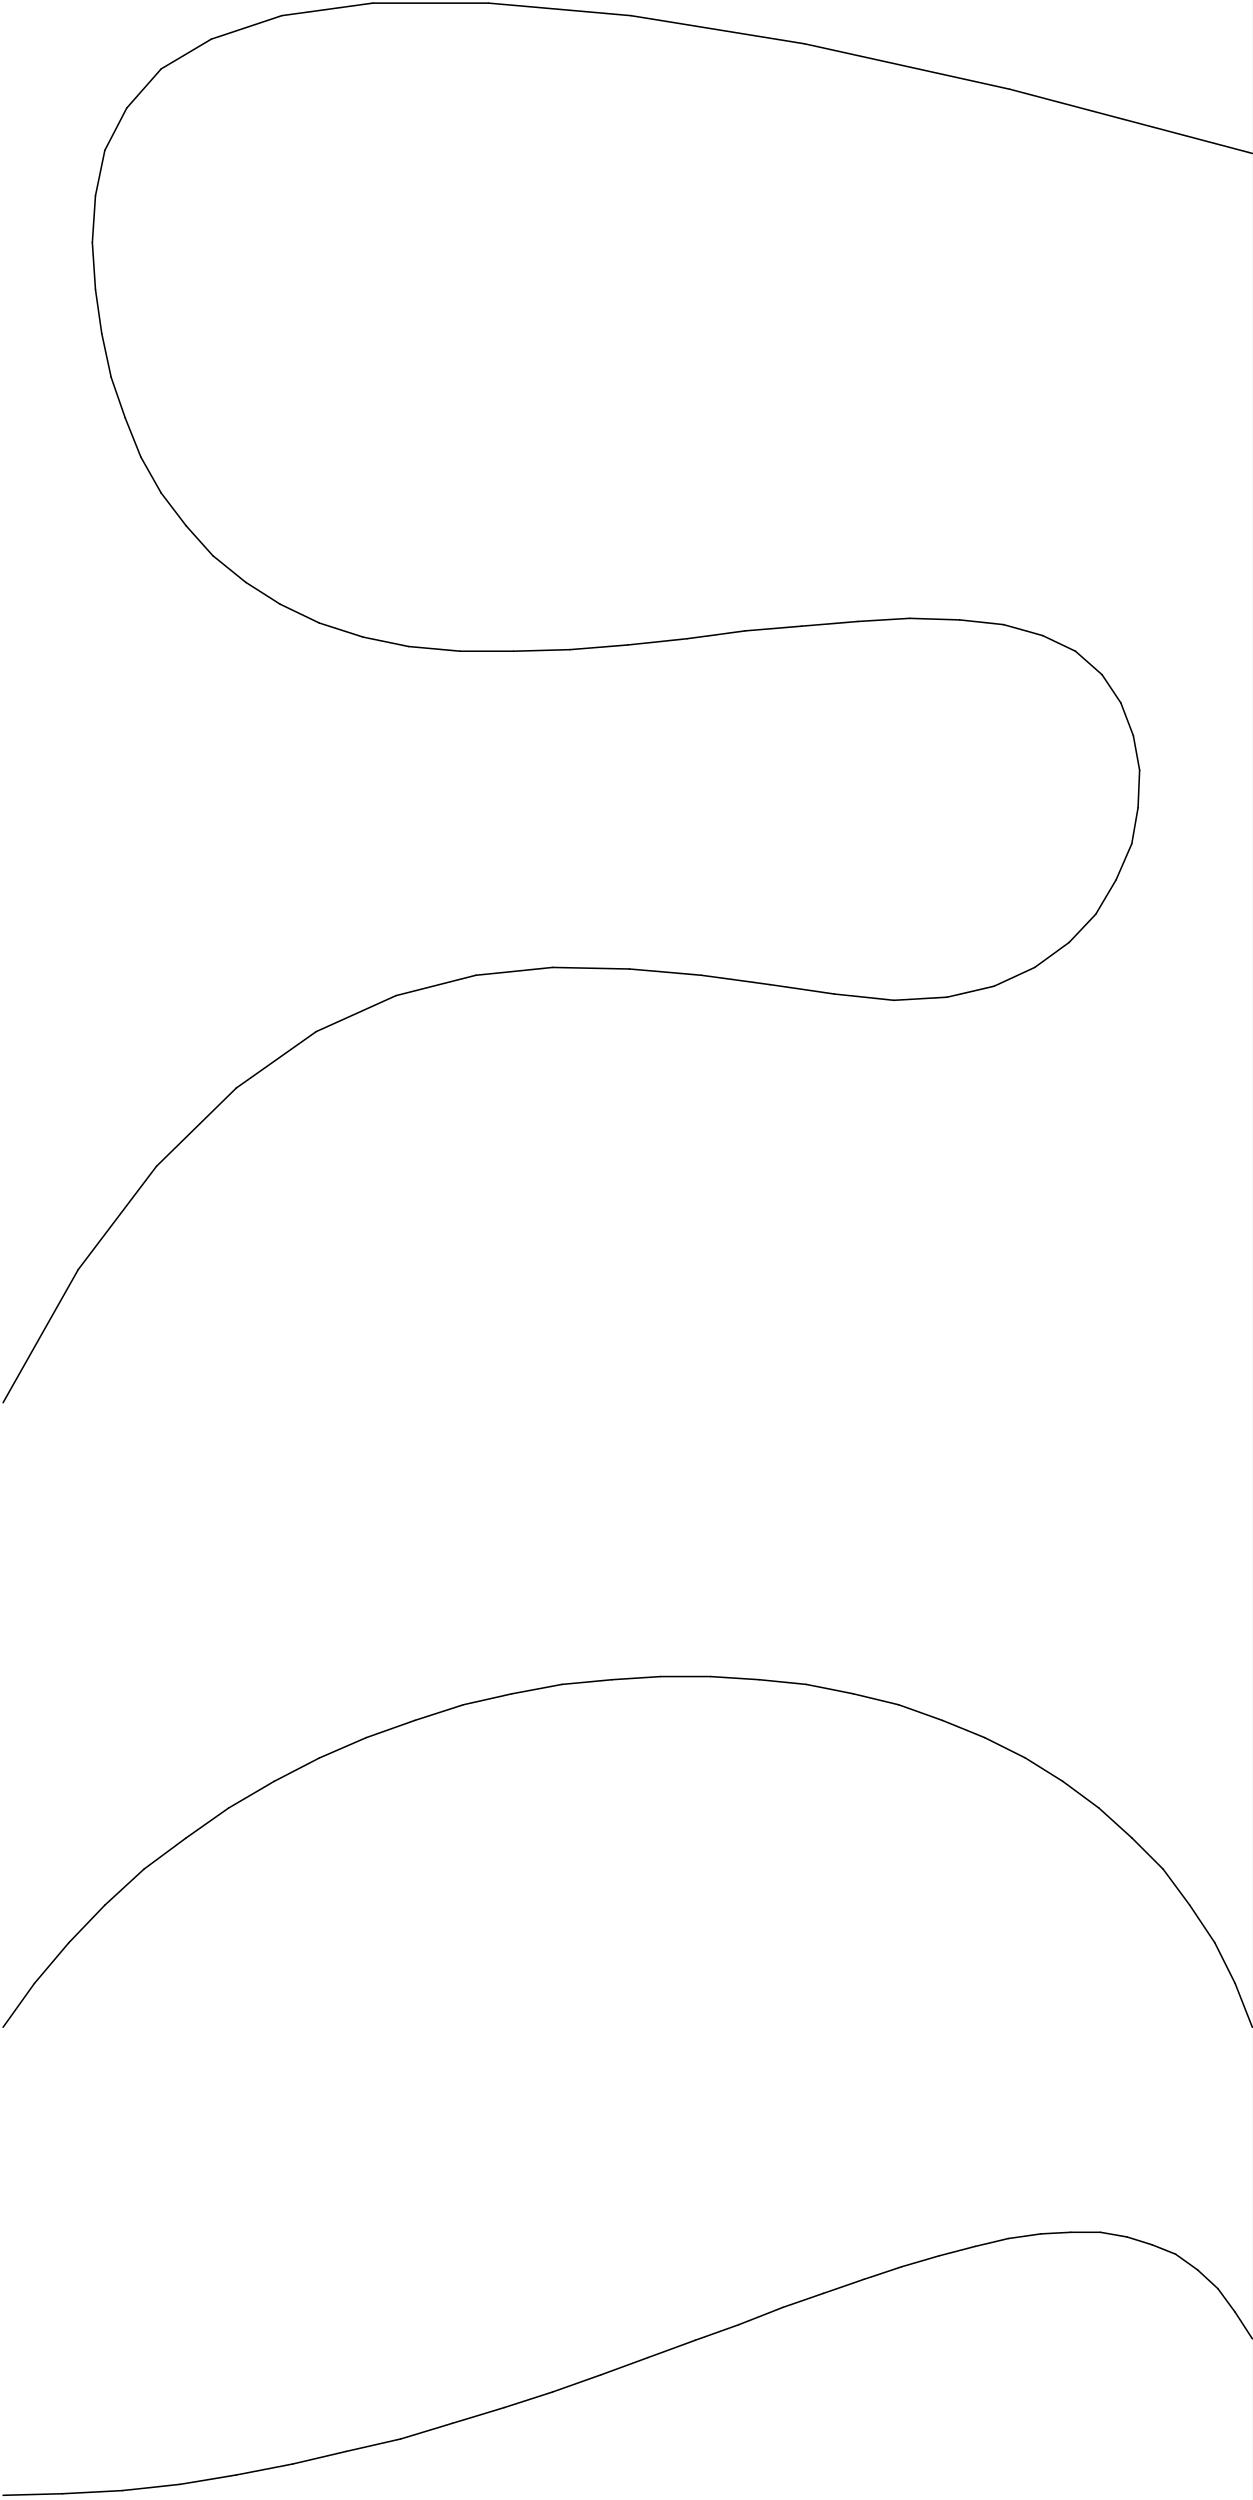
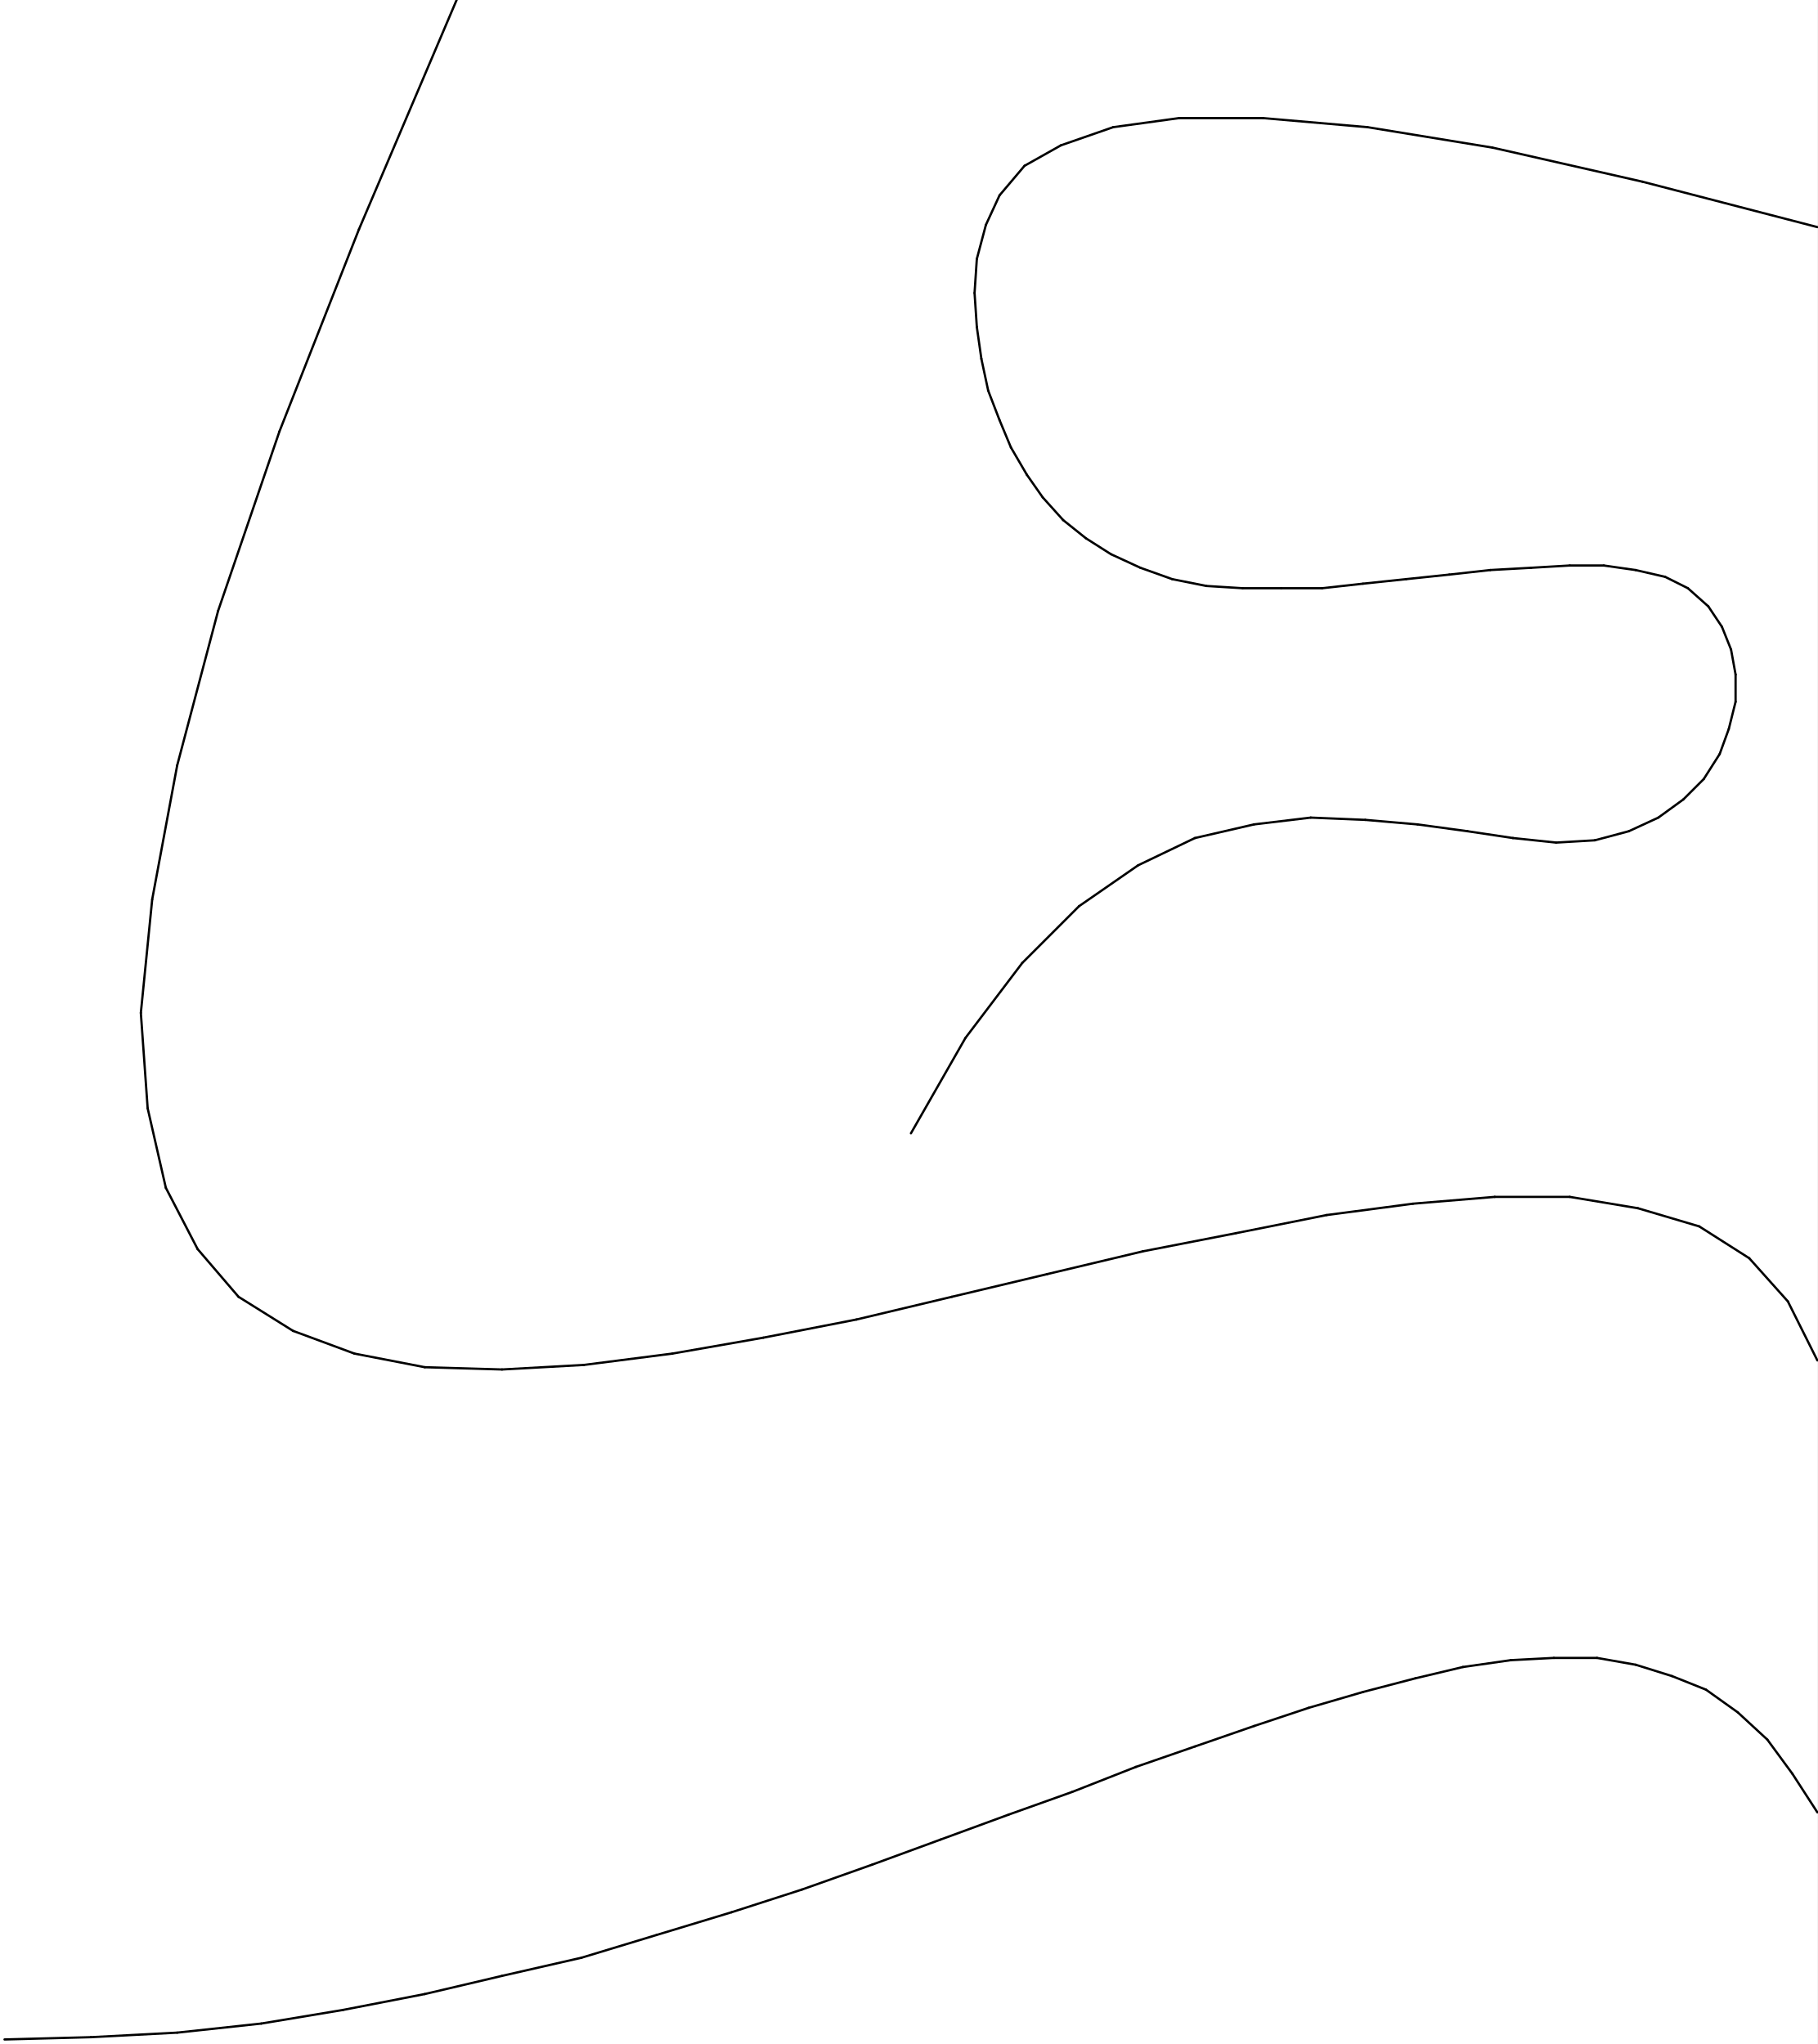
- <svg xmlns="http://www.w3.org/2000/svg" width="100%" height="100%" viewBox="0 0 800 1597" version="1.2" baseProfile="tiny">
+ <svg xmlns="http://www.w3.org/2000/svg" width="100%" height="100%" viewBox="0 0 800 900" version="1.2" baseProfile="tiny">
  <defs>
</defs>
  <g fill="none" stroke="black" stroke-width="1" fill-rule="evenodd" stroke-linecap="square" stroke-linejoin="bevel">
    <g fill="#ffffff" fill-opacity="1" stroke="none" transform="matrix(1,0,0,1,0,0)" font-family=".SF NS Text" font-size="13" font-weight="400" font-style="normal">
-       <path vector-effect="none" fill-rule="evenodd" d="M0,0 L800,0 L800,1597 L0,1597 L0,0" />
+       <path vector-effect="none" fill-rule="evenodd" d="M0,0 L800,0 L800,900 L0,900 L0,0" />
    </g>
    <g fill="none" stroke="#000000" stroke-opacity="1" stroke-width="1" stroke-linecap="round" stroke-linejoin="round" transform="matrix(1,0,0,1,0,0)" font-family=".SF NS Text" font-size="13" font-weight="400" font-style="normal">
-       <polyline fill="none" vector-effect="non-scaling-stroke" points="2,896 50,811 " />
-       <polyline fill="none" vector-effect="non-scaling-stroke" points="50,811 100,745 " />
-       <polyline fill="none" vector-effect="non-scaling-stroke" points="100,745 151,695 " />
-       <polyline fill="none" vector-effect="non-scaling-stroke" points="151,695 202,659 " />
-       <polyline fill="none" vector-effect="non-scaling-stroke" points="202,659 253,636 " />
-       <polyline fill="none" vector-effect="non-scaling-stroke" points="253,636 304,623 " />
-       <polyline fill="none" vector-effect="non-scaling-stroke" points="304,623 353,618 " />
-       <polyline fill="none" vector-effect="non-scaling-stroke" points="353,618 402,619 " />
-       <polyline fill="none" vector-effect="non-scaling-stroke" points="402,619 448,623 " />
-       <polyline fill="none" vector-effect="non-scaling-stroke" points="448,623 492,629 " />
-       <polyline fill="none" vector-effect="non-scaling-stroke" points="492,629 533,635 " />
-       <polyline fill="none" vector-effect="non-scaling-stroke" points="533,635 571,639 " />
-       <polyline fill="none" vector-effect="non-scaling-stroke" points="571,639 605,637 " />
-       <polyline fill="none" vector-effect="non-scaling-stroke" points="605,637 635,630 " />
-       <polyline fill="none" vector-effect="non-scaling-stroke" points="635,630 661,618 " />
-       <polyline fill="none" vector-effect="non-scaling-stroke" points="661,618 683,602 " />
-       <polyline fill="none" vector-effect="non-scaling-stroke" points="683,602 700,584 " />
-       <polyline fill="none" vector-effect="non-scaling-stroke" points="700,584 713,562 " />
-       <polyline fill="none" vector-effect="non-scaling-stroke" points="713,562 723,539 " />
-       <polyline fill="none" vector-effect="non-scaling-stroke" points="723,539 727,516 " />
-       <polyline fill="none" vector-effect="non-scaling-stroke" points="727,516 728,492 " />
-       <polyline fill="none" vector-effect="non-scaling-stroke" points="728,492 724,470 " />
-       <polyline fill="none" vector-effect="non-scaling-stroke" points="724,470 716,449 " />
-       <polyline fill="none" vector-effect="non-scaling-stroke" points="716,449 704,431 " />
-       <polyline fill="none" vector-effect="non-scaling-stroke" points="704,431 687,416 " />
-       <polyline fill="none" vector-effect="non-scaling-stroke" points="687,416 666,406 " />
-       <polyline fill="none" vector-effect="non-scaling-stroke" points="666,406 641,399 " />
-       <polyline fill="none" vector-effect="non-scaling-stroke" points="641,399 613,396 " />
-       <polyline fill="none" vector-effect="non-scaling-stroke" points="613,396 581,395 " />
-       <polyline fill="none" vector-effect="non-scaling-stroke" points="581,395 548,397 " />
-       <polyline fill="none" vector-effect="non-scaling-stroke" points="548,397 512,400 " />
-       <polyline fill="none" vector-effect="non-scaling-stroke" points="512,400 476,403 " />
-       <polyline fill="none" vector-effect="non-scaling-stroke" points="476,403 439,408 " />
-       <polyline fill="none" vector-effect="non-scaling-stroke" points="439,408 401,412 " />
-       <polyline fill="none" vector-effect="non-scaling-stroke" points="401,412 364,415 " />
-       <polyline fill="none" vector-effect="non-scaling-stroke" points="364,415 328,416 " />
-       <polyline fill="none" vector-effect="non-scaling-stroke" points="328,416 294,416 " />
-       <polyline fill="none" vector-effect="non-scaling-stroke" points="294,416 261,413 " />
-       <polyline fill="none" vector-effect="non-scaling-stroke" points="261,413 232,407 " />
-       <polyline fill="none" vector-effect="non-scaling-stroke" points="232,407 204,398 " />
-       <polyline fill="none" vector-effect="non-scaling-stroke" points="204,398 179,386 " />
-       <polyline fill="none" vector-effect="non-scaling-stroke" points="179,386 157,372 " />
-       <polyline fill="none" vector-effect="non-scaling-stroke" points="157,372 136,355 " />
-       <polyline fill="none" vector-effect="non-scaling-stroke" points="136,355 119,336 " />
-       <polyline fill="none" vector-effect="non-scaling-stroke" points="119,336 103,315 " />
-       <polyline fill="none" vector-effect="non-scaling-stroke" points="103,315 90,292 " />
-       <polyline fill="none" vector-effect="non-scaling-stroke" points="90,292 80,267 " />
-       <polyline fill="none" vector-effect="non-scaling-stroke" points="80,267 71,241 " />
-       <polyline fill="none" vector-effect="non-scaling-stroke" points="71,241 65,213 " />
-       <polyline fill="none" vector-effect="non-scaling-stroke" points="65,213 61,185 " />
-       <polyline fill="none" vector-effect="non-scaling-stroke" points="61,185 59,155 " />
-       <polyline fill="none" vector-effect="non-scaling-stroke" points="59,155 61,125 " />
-       <polyline fill="none" vector-effect="non-scaling-stroke" points="61,125 67,96 " />
-       <polyline fill="none" vector-effect="non-scaling-stroke" points="67,96 81,69 " />
-       <polyline fill="none" vector-effect="non-scaling-stroke" points="81,69 103,44 " />
-       <polyline fill="none" vector-effect="non-scaling-stroke" points="103,44 135,25 " />
-       <polyline fill="none" vector-effect="non-scaling-stroke" points="135,25 180,10 " />
-       <polyline fill="none" vector-effect="non-scaling-stroke" points="180,10 238,2 " />
-       <polyline fill="none" vector-effect="non-scaling-stroke" points="238,2 312,2 " />
-       <polyline fill="none" vector-effect="non-scaling-stroke" points="312,2 403,10 " />
-       <polyline fill="none" vector-effect="non-scaling-stroke" points="403,10 514,28 " />
-       <polyline fill="none" vector-effect="non-scaling-stroke" points="514,28 645,57 " />
-       <polyline fill="none" vector-effect="non-scaling-stroke" points="645,57 800,98 " />
-       <polyline fill="none" vector-effect="non-scaling-stroke" points="2,1594 40,1593 " />
-       <polyline fill="none" vector-effect="non-scaling-stroke" points="40,1593 78,1591 " />
-       <polyline fill="none" vector-effect="non-scaling-stroke" points="78,1591 115,1587 " />
-       <polyline fill="none" vector-effect="non-scaling-stroke" points="115,1587 151,1581 " />
-       <polyline fill="none" vector-effect="non-scaling-stroke" points="151,1581 187,1574 " />
-       <polyline fill="none" vector-effect="non-scaling-stroke" points="187,1574 221,1566 " />
-       <polyline fill="none" vector-effect="non-scaling-stroke" points="221,1566 256,1558 " />
-       <polyline fill="none" vector-effect="non-scaling-stroke" points="256,1558 289,1548 " />
-       <polyline fill="none" vector-effect="non-scaling-stroke" points="289,1548 322,1538 " />
-       <polyline fill="none" vector-effect="non-scaling-stroke" points="322,1538 353,1528 " />
-       <polyline fill="none" vector-effect="non-scaling-stroke" points="353,1528 384,1517 " />
-       <polyline fill="none" vector-effect="non-scaling-stroke" points="384,1517 414,1506 " />
-       <polyline fill="none" vector-effect="non-scaling-stroke" points="414,1506 444,1495 " />
-       <polyline fill="none" vector-effect="non-scaling-stroke" points="444,1495 472,1485 " />
-       <polyline fill="none" vector-effect="non-scaling-stroke" points="472,1485 500,1474 " />
-       <polyline fill="none" vector-effect="non-scaling-stroke" points="500,1474 526,1465 " />
-       <polyline fill="none" vector-effect="non-scaling-stroke" points="526,1465 552,1456 " />
-       <polyline fill="none" vector-effect="non-scaling-stroke" points="552,1456 576,1448 " />
-       <polyline fill="none" vector-effect="non-scaling-stroke" points="576,1448 600,1441 " />
-       <polyline fill="none" vector-effect="non-scaling-stroke" points="600,1441 623,1435 " />
-       <polyline fill="none" vector-effect="non-scaling-stroke" points="623,1435 644,1430 " />
-       <polyline fill="none" vector-effect="non-scaling-stroke" points="644,1430 665,1427 " />
-       <polyline fill="none" vector-effect="non-scaling-stroke" points="665,1427 684,1426 " />
-       <polyline fill="none" vector-effect="non-scaling-stroke" points="684,1426 703,1426 " />
-       <polyline fill="none" vector-effect="non-scaling-stroke" points="703,1426 720,1429 " />
-       <polyline fill="none" vector-effect="non-scaling-stroke" points="720,1429 736,1434 " />
-       <polyline fill="none" vector-effect="non-scaling-stroke" points="736,1434 751,1440 " />
-       <polyline fill="none" vector-effect="non-scaling-stroke" points="751,1440 765,1450 " />
-       <polyline fill="none" vector-effect="non-scaling-stroke" points="765,1450 778,1462 " />
-       <polyline fill="none" vector-effect="non-scaling-stroke" points="778,1462 789,1477 " />
-       <polyline fill="none" vector-effect="non-scaling-stroke" points="789,1477 800,1494 " />
-       <polyline fill="none" vector-effect="non-scaling-stroke" points="2,1295 22,1267 " />
-       <polyline fill="none" vector-effect="non-scaling-stroke" points="22,1267 44,1241 " />
-       <polyline fill="none" vector-effect="non-scaling-stroke" points="44,1241 67,1217 " />
-       <polyline fill="none" vector-effect="non-scaling-stroke" points="67,1217 92,1194 " />
-       <polyline fill="none" vector-effect="non-scaling-stroke" points="92,1194 119,1174 " />
-       <polyline fill="none" vector-effect="non-scaling-stroke" points="119,1174 146,1155 " />
-       <polyline fill="none" vector-effect="non-scaling-stroke" points="146,1155 175,1138 " />
-       <polyline fill="none" vector-effect="non-scaling-stroke" points="175,1138 204,1123 " />
-       <polyline fill="none" vector-effect="non-scaling-stroke" points="204,1123 234,1110 " />
-       <polyline fill="none" vector-effect="non-scaling-stroke" points="234,1110 265,1099 " />
-       <polyline fill="none" vector-effect="non-scaling-stroke" points="265,1099 296,1089 " />
-       <polyline fill="none" vector-effect="non-scaling-stroke" points="296,1089 327,1082 " />
-       <polyline fill="none" vector-effect="non-scaling-stroke" points="327,1082 359,1076 " />
-       <polyline fill="none" vector-effect="non-scaling-stroke" points="359,1076 391,1073 " />
-       <polyline fill="none" vector-effect="non-scaling-stroke" points="391,1073 422,1071 " />
-       <polyline fill="none" vector-effect="non-scaling-stroke" points="422,1071 454,1071 " />
-       <polyline fill="none" vector-effect="non-scaling-stroke" points="454,1071 485,1073 " />
-       <polyline fill="none" vector-effect="non-scaling-stroke" points="485,1073 515,1076 " />
-       <polyline fill="none" vector-effect="non-scaling-stroke" points="515,1076 545,1082 " />
-       <polyline fill="none" vector-effect="non-scaling-stroke" points="545,1082 574,1089 " />
-       <polyline fill="none" vector-effect="non-scaling-stroke" points="574,1089 602,1099 " />
-       <polyline fill="none" vector-effect="non-scaling-stroke" points="602,1099 629,1110 " />
-       <polyline fill="none" vector-effect="non-scaling-stroke" points="629,1110 655,1123 " />
-       <polyline fill="none" vector-effect="non-scaling-stroke" points="655,1123 679,1138 " />
-       <polyline fill="none" vector-effect="non-scaling-stroke" points="679,1138 702,1155 " />
-       <polyline fill="none" vector-effect="non-scaling-stroke" points="702,1155 723,1174 " />
-       <polyline fill="none" vector-effect="non-scaling-stroke" points="723,1174 743,1194 " />
-       <polyline fill="none" vector-effect="non-scaling-stroke" points="743,1194 760,1217 " />
-       <polyline fill="none" vector-effect="non-scaling-stroke" points="760,1217 776,1241 " />
-       <polyline fill="none" vector-effect="non-scaling-stroke" points="776,1241 789,1267 " />
-       <polyline fill="none" vector-effect="non-scaling-stroke" points="789,1267 800,1295 " />
+       <polyline fill="none" vector-effect="non-scaling-stroke" points="2,898 40,897 " />
+       <polyline fill="none" vector-effect="non-scaling-stroke" points="40,897 78,895 " />
+       <polyline fill="none" vector-effect="non-scaling-stroke" points="78,895 115,891 " />
+       <polyline fill="none" vector-effect="non-scaling-stroke" points="115,891 151,885 " />
+       <polyline fill="none" vector-effect="non-scaling-stroke" points="151,885 187,878 " />
+       <polyline fill="none" vector-effect="non-scaling-stroke" points="187,878 221,870 " />
+       <polyline fill="none" vector-effect="non-scaling-stroke" points="221,870 256,862 " />
+       <polyline fill="none" vector-effect="non-scaling-stroke" points="256,862 289,852 " />
+       <polyline fill="none" vector-effect="non-scaling-stroke" points="289,852 322,842 " />
+       <polyline fill="none" vector-effect="non-scaling-stroke" points="322,842 353,832 " />
+       <polyline fill="none" vector-effect="non-scaling-stroke" points="353,832 384,821 " />
+       <polyline fill="none" vector-effect="non-scaling-stroke" points="384,821 414,810 " />
+       <polyline fill="none" vector-effect="non-scaling-stroke" points="414,810 444,799 " />
+       <polyline fill="none" vector-effect="non-scaling-stroke" points="444,799 472,789 " />
+       <polyline fill="none" vector-effect="non-scaling-stroke" points="472,789 500,778 " />
+       <polyline fill="none" vector-effect="non-scaling-stroke" points="500,778 526,769 " />
+       <polyline fill="none" vector-effect="non-scaling-stroke" points="526,769 552,760 " />
+       <polyline fill="none" vector-effect="non-scaling-stroke" points="552,760 576,752 " />
+       <polyline fill="none" vector-effect="non-scaling-stroke" points="576,752 600,745 " />
+       <polyline fill="none" vector-effect="non-scaling-stroke" points="600,745 623,739 " />
+       <polyline fill="none" vector-effect="non-scaling-stroke" points="623,739 644,734 " />
+       <polyline fill="none" vector-effect="non-scaling-stroke" points="644,734 665,731 " />
+       <polyline fill="none" vector-effect="non-scaling-stroke" points="665,731 684,730 " />
+       <polyline fill="none" vector-effect="non-scaling-stroke" points="684,730 703,730 " />
+       <polyline fill="none" vector-effect="non-scaling-stroke" points="703,730 720,733 " />
+       <polyline fill="none" vector-effect="non-scaling-stroke" points="720,733 736,738 " />
+       <polyline fill="none" vector-effect="non-scaling-stroke" points="736,738 751,744 " />
+       <polyline fill="none" vector-effect="non-scaling-stroke" points="751,744 765,754 " />
+       <polyline fill="none" vector-effect="non-scaling-stroke" points="765,754 778,766 " />
+       <polyline fill="none" vector-effect="non-scaling-stroke" points="778,766 789,781 " />
+       <polyline fill="none" vector-effect="non-scaling-stroke" points="789,781 800,798 " />
+       <polyline fill="none" vector-effect="non-scaling-stroke" points="201,0 158,101 " />
+       <polyline fill="none" vector-effect="non-scaling-stroke" points="158,101 123,190 " />
+       <polyline fill="none" vector-effect="non-scaling-stroke" points="123,190 96,269 " />
+       <polyline fill="none" vector-effect="non-scaling-stroke" points="96,269 78,337 " />
+       <polyline fill="none" vector-effect="non-scaling-stroke" points="78,337 67,396 " />
+       <polyline fill="none" vector-effect="non-scaling-stroke" points="67,396 62,446 " />
+       <polyline fill="none" vector-effect="non-scaling-stroke" points="62,446 65,488 " />
+       <polyline fill="none" vector-effect="non-scaling-stroke" points="65,488 73,523 " />
+       <polyline fill="none" vector-effect="non-scaling-stroke" points="73,523 87,550 " />
+       <polyline fill="none" vector-effect="non-scaling-stroke" points="87,550 105,571 " />
+       <polyline fill="none" vector-effect="non-scaling-stroke" points="105,571 129,586 " />
+       <polyline fill="none" vector-effect="non-scaling-stroke" points="129,586 156,596 " />
+       <polyline fill="none" vector-effect="non-scaling-stroke" points="156,596 187,602 " />
+       <polyline fill="none" vector-effect="non-scaling-stroke" points="187,602 221,603 " />
+       <polyline fill="none" vector-effect="non-scaling-stroke" points="221,603 257,601 " />
+       <polyline fill="none" vector-effect="non-scaling-stroke" points="257,601 296,596 " />
+       <polyline fill="none" vector-effect="non-scaling-stroke" points="296,596 336,589 " />
+       <polyline fill="none" vector-effect="non-scaling-stroke" points="336,589 377,581 " />
+       <polyline fill="none" vector-effect="non-scaling-stroke" points="377,581 419,571 " />
+       <polyline fill="none" vector-effect="non-scaling-stroke" points="419,571 461,561 " />
+       <polyline fill="none" vector-effect="non-scaling-stroke" points="461,561 503,551 " />
+       <polyline fill="none" vector-effect="non-scaling-stroke" points="503,551 544,543 " />
+       <polyline fill="none" vector-effect="non-scaling-stroke" points="544,543 584,535 " />
+       <polyline fill="none" vector-effect="non-scaling-stroke" points="584,535 622,530 " />
+       <polyline fill="none" vector-effect="non-scaling-stroke" points="622,530 658,527 " />
+       <polyline fill="none" vector-effect="non-scaling-stroke" points="658,527 691,527 " />
+       <polyline fill="none" vector-effect="non-scaling-stroke" points="691,527 721,532 " />
+       <polyline fill="none" vector-effect="non-scaling-stroke" points="721,532 748,540 " />
+       <polyline fill="none" vector-effect="non-scaling-stroke" points="748,540 770,554 " />
+       <polyline fill="none" vector-effect="non-scaling-stroke" points="770,554 787,573 " />
+       <polyline fill="none" vector-effect="non-scaling-stroke" points="787,573 800,599 " />
+       <polyline fill="none" vector-effect="non-scaling-stroke" points="401,499 425,457 " />
+       <polyline fill="none" vector-effect="non-scaling-stroke" points="425,457 450,424 " />
+       <polyline fill="none" vector-effect="non-scaling-stroke" points="450,424 475,399 " />
+       <polyline fill="none" vector-effect="non-scaling-stroke" points="475,399 501,381 " />
+       <polyline fill="none" vector-effect="non-scaling-stroke" points="501,381 526,369 " />
+       <polyline fill="none" vector-effect="non-scaling-stroke" points="526,369 552,363 " />
+       <polyline fill="none" vector-effect="non-scaling-stroke" points="552,363 577,360 " />
+       <polyline fill="none" vector-effect="non-scaling-stroke" points="577,360 601,361 " />
+       <polyline fill="none" vector-effect="non-scaling-stroke" points="601,361 624,363 " />
+       <polyline fill="none" vector-effect="non-scaling-stroke" points="624,363 646,366 " />
+       <polyline fill="none" vector-effect="non-scaling-stroke" points="646,366 666,369 " />
+       <polyline fill="none" vector-effect="non-scaling-stroke" points="666,369 685,371 " />
+       <polyline fill="none" vector-effect="non-scaling-stroke" points="685,371 702,370 " />
+       <polyline fill="none" vector-effect="non-scaling-stroke" points="702,370 717,366 " />
+       <polyline fill="none" vector-effect="non-scaling-stroke" points="717,366 730,360 " />
+       <polyline fill="none" vector-effect="non-scaling-stroke" points="730,360 741,352 " />
+       <polyline fill="none" vector-effect="non-scaling-stroke" points="741,352 750,343 " />
+       <polyline fill="none" vector-effect="non-scaling-stroke" points="750,343 757,332 " />
+       <polyline fill="none" vector-effect="non-scaling-stroke" points="757,332 761,321 " />
+       <polyline fill="none" vector-effect="non-scaling-stroke" points="761,321 764,309 " />
+       <polyline fill="none" vector-effect="non-scaling-stroke" points="764,309 764,297 " />
+       <polyline fill="none" vector-effect="non-scaling-stroke" points="764,297 762,286 " />
+       <polyline fill="none" vector-effect="non-scaling-stroke" points="762,286 758,276 " />
+       <polyline fill="none" vector-effect="non-scaling-stroke" points="758,276 752,267 " />
+       <polyline fill="none" vector-effect="non-scaling-stroke" points="752,267 743,259 " />
+       <polyline fill="none" vector-effect="non-scaling-stroke" points="743,259 733,254 " />
+       <polyline fill="none" vector-effect="non-scaling-stroke" points="733,254 720,251 " />
+       <polyline fill="none" vector-effect="non-scaling-stroke" points="720,251 706,249 " />
+       <polyline fill="none" vector-effect="non-scaling-stroke" points="706,249 691,249 " />
+       <polyline fill="none" vector-effect="non-scaling-stroke" points="691,249 674,250 " />
+       <polyline fill="none" vector-effect="non-scaling-stroke" points="674,250 656,251 " />
+       <polyline fill="none" vector-effect="non-scaling-stroke" points="656,251 638,253 " />
+       <polyline fill="none" vector-effect="non-scaling-stroke" points="638,253 619,255 " />
+       <polyline fill="none" vector-effect="non-scaling-stroke" points="619,255 600,257 " />
+       <polyline fill="none" vector-effect="non-scaling-stroke" points="600,257 582,259 " />
+       <polyline fill="none" vector-effect="non-scaling-stroke" points="582,259 564,259 " />
+       <polyline fill="none" vector-effect="non-scaling-stroke" points="564,259 547,259 " />
+       <polyline fill="none" vector-effect="non-scaling-stroke" points="547,259 531,258 " />
+       <polyline fill="none" vector-effect="non-scaling-stroke" points="531,258 516,255 " />
+       <polyline fill="none" vector-effect="non-scaling-stroke" points="516,255 502,250 " />
+       <polyline fill="none" vector-effect="non-scaling-stroke" points="502,250 489,244 " />
+       <polyline fill="none" vector-effect="non-scaling-stroke" points="489,244 478,237 " />
+       <polyline fill="none" vector-effect="non-scaling-stroke" points="478,237 468,229 " />
+       <polyline fill="none" vector-effect="non-scaling-stroke" points="468,229 459,219 " />
+       <polyline fill="none" vector-effect="non-scaling-stroke" points="459,219 452,209 " />
+       <polyline fill="none" vector-effect="non-scaling-stroke" points="452,209 445,197 " />
+       <polyline fill="none" vector-effect="non-scaling-stroke" points="445,197 440,185 " />
+       <polyline fill="none" vector-effect="non-scaling-stroke" points="440,185 435,172 " />
+       <polyline fill="none" vector-effect="non-scaling-stroke" points="435,172 432,158 " />
+       <polyline fill="none" vector-effect="non-scaling-stroke" points="432,158 430,144 " />
+       <polyline fill="none" vector-effect="non-scaling-stroke" points="430,144 429,129 " />
+       <polyline fill="none" vector-effect="non-scaling-stroke" points="429,129 430,114 " />
+       <polyline fill="none" vector-effect="non-scaling-stroke" points="430,114 434,99 " />
+       <polyline fill="none" vector-effect="non-scaling-stroke" points="434,99 440,86 " />
+       <polyline fill="none" vector-effect="non-scaling-stroke" points="440,86 451,73 " />
+       <polyline fill="none" vector-effect="non-scaling-stroke" points="451,73 467,64 " />
+       <polyline fill="none" vector-effect="non-scaling-stroke" points="467,64 490,56 " />
+       <polyline fill="none" vector-effect="non-scaling-stroke" points="490,56 519,52 " />
+       <polyline fill="none" vector-effect="non-scaling-stroke" points="519,52 556,52 " />
+       <polyline fill="none" vector-effect="non-scaling-stroke" points="556,52 602,56 " />
+       <polyline fill="none" vector-effect="non-scaling-stroke" points="602,56 657,65 " />
+       <polyline fill="none" vector-effect="non-scaling-stroke" points="657,65 723,80 " />
+       <polyline fill="none" vector-effect="non-scaling-stroke" points="723,80 800,100 " />
    </g>
  </g>
</svg>
